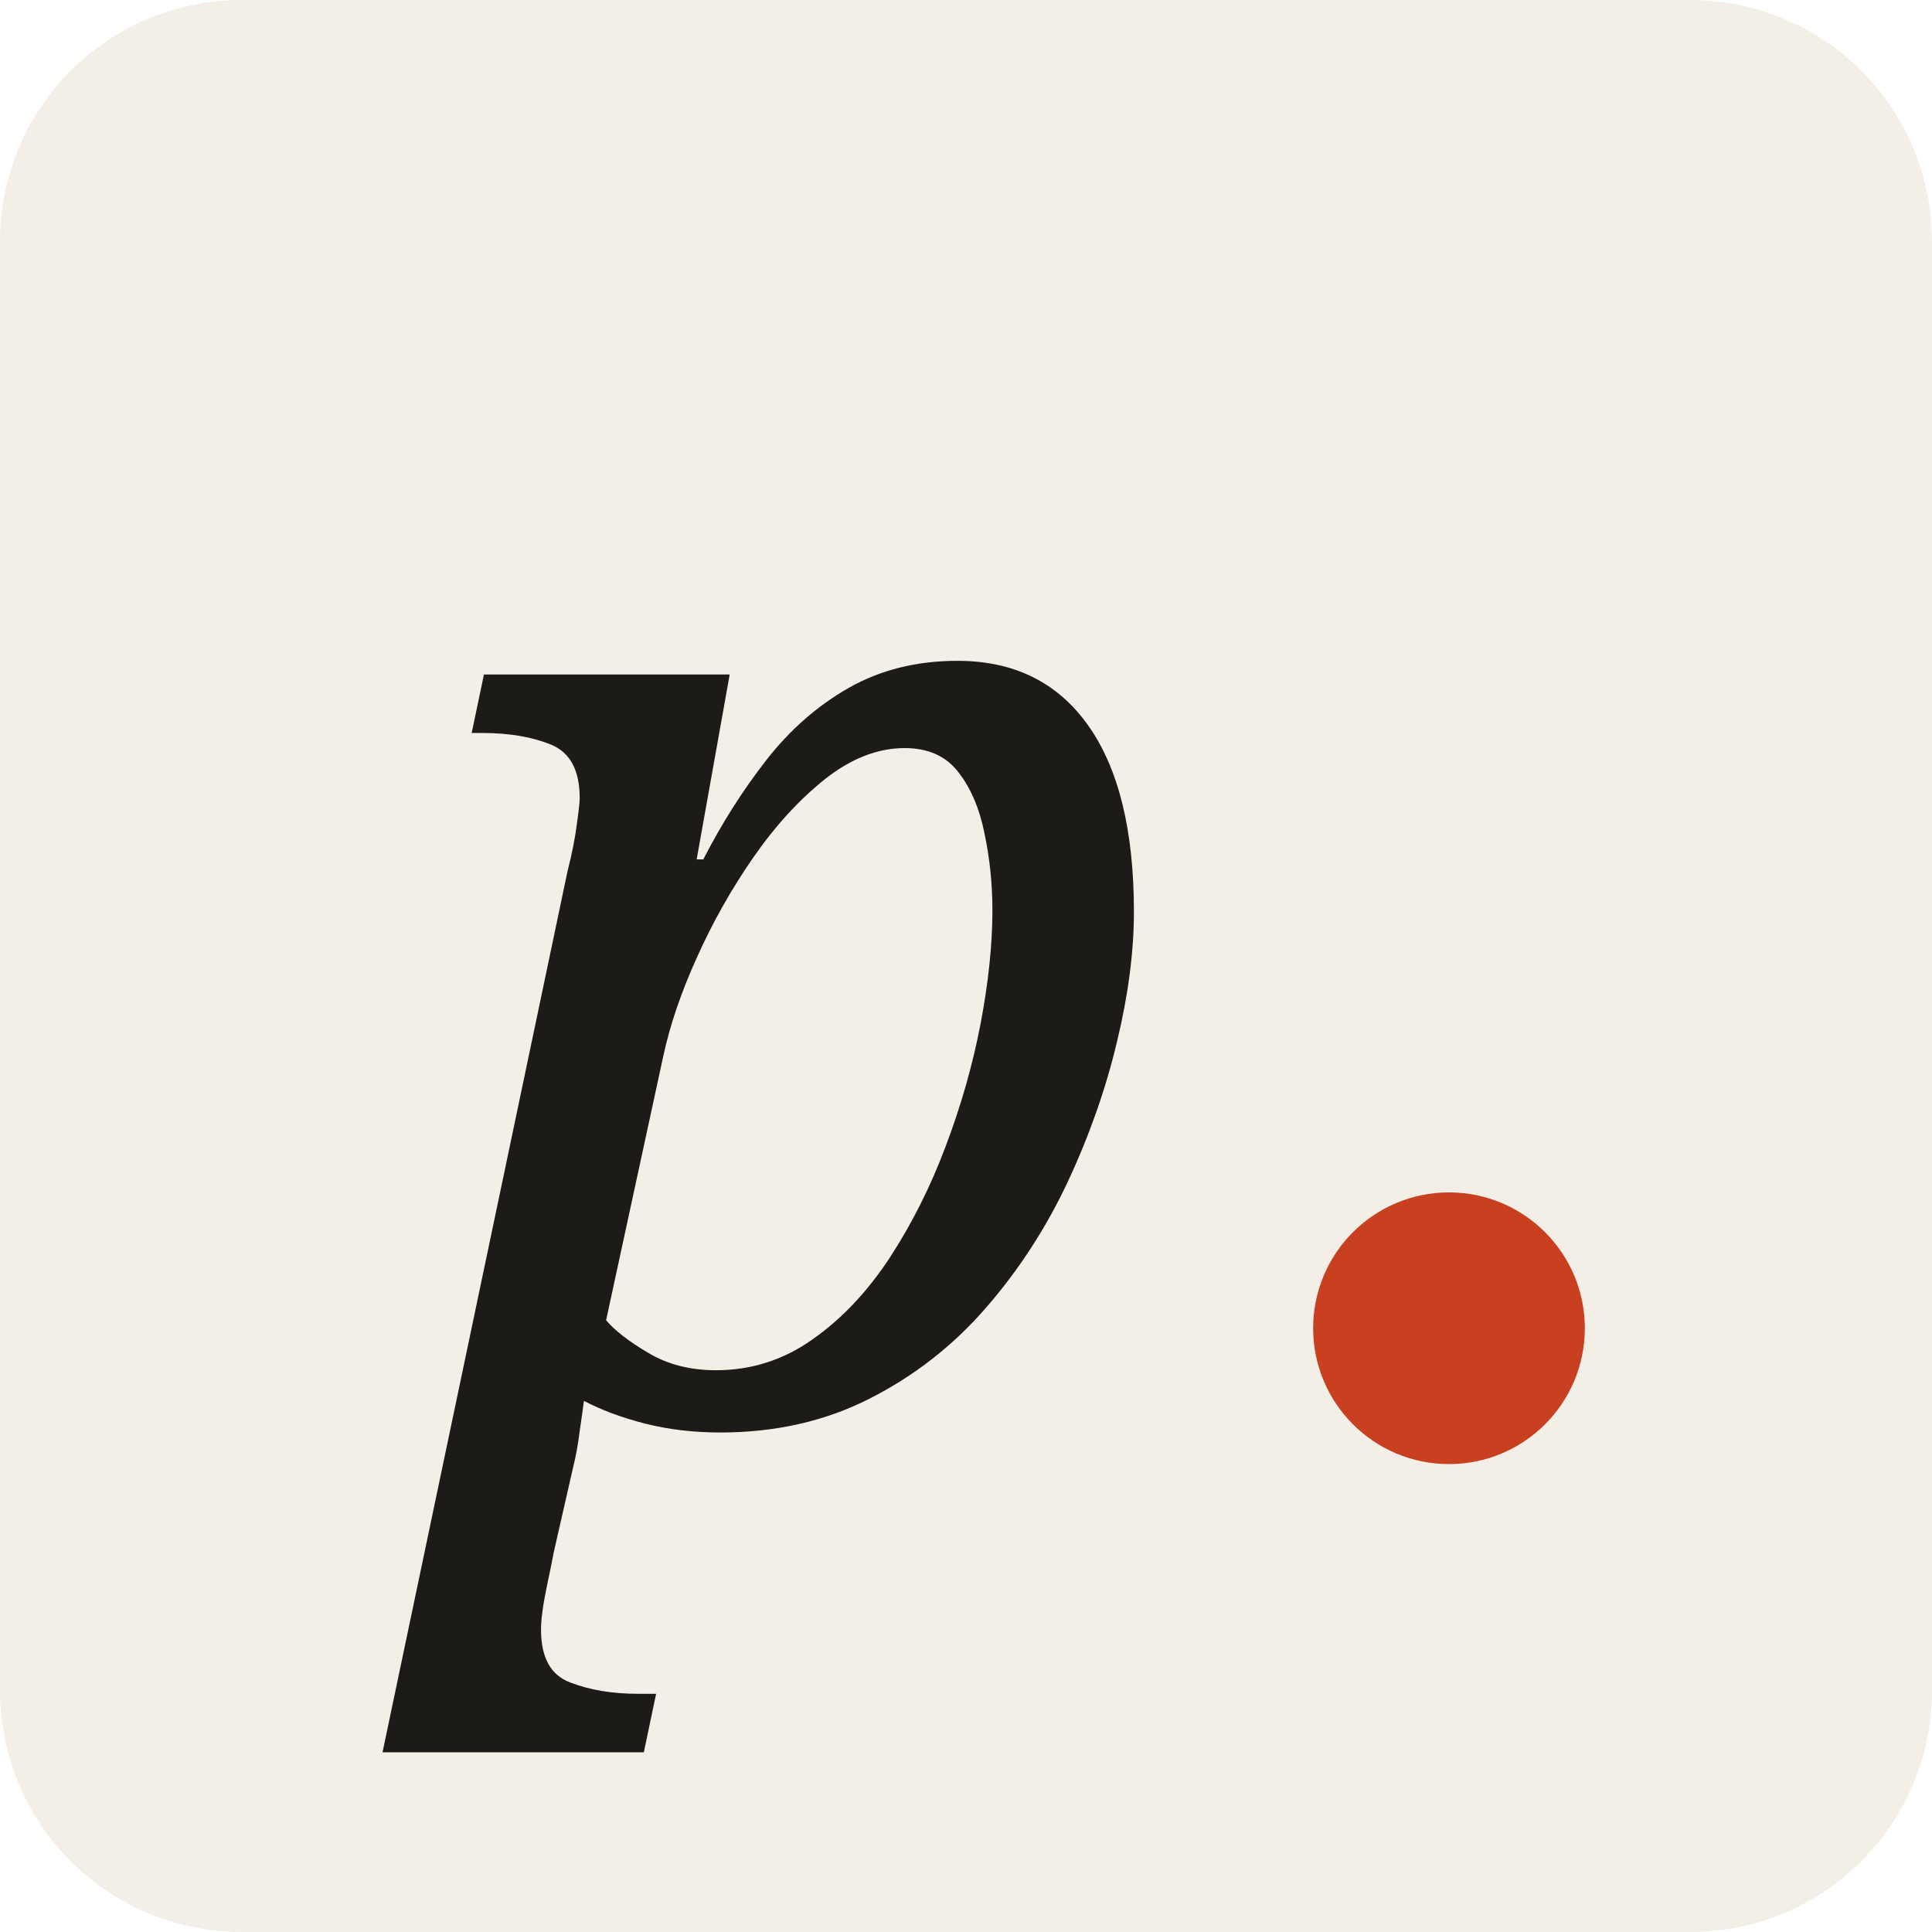
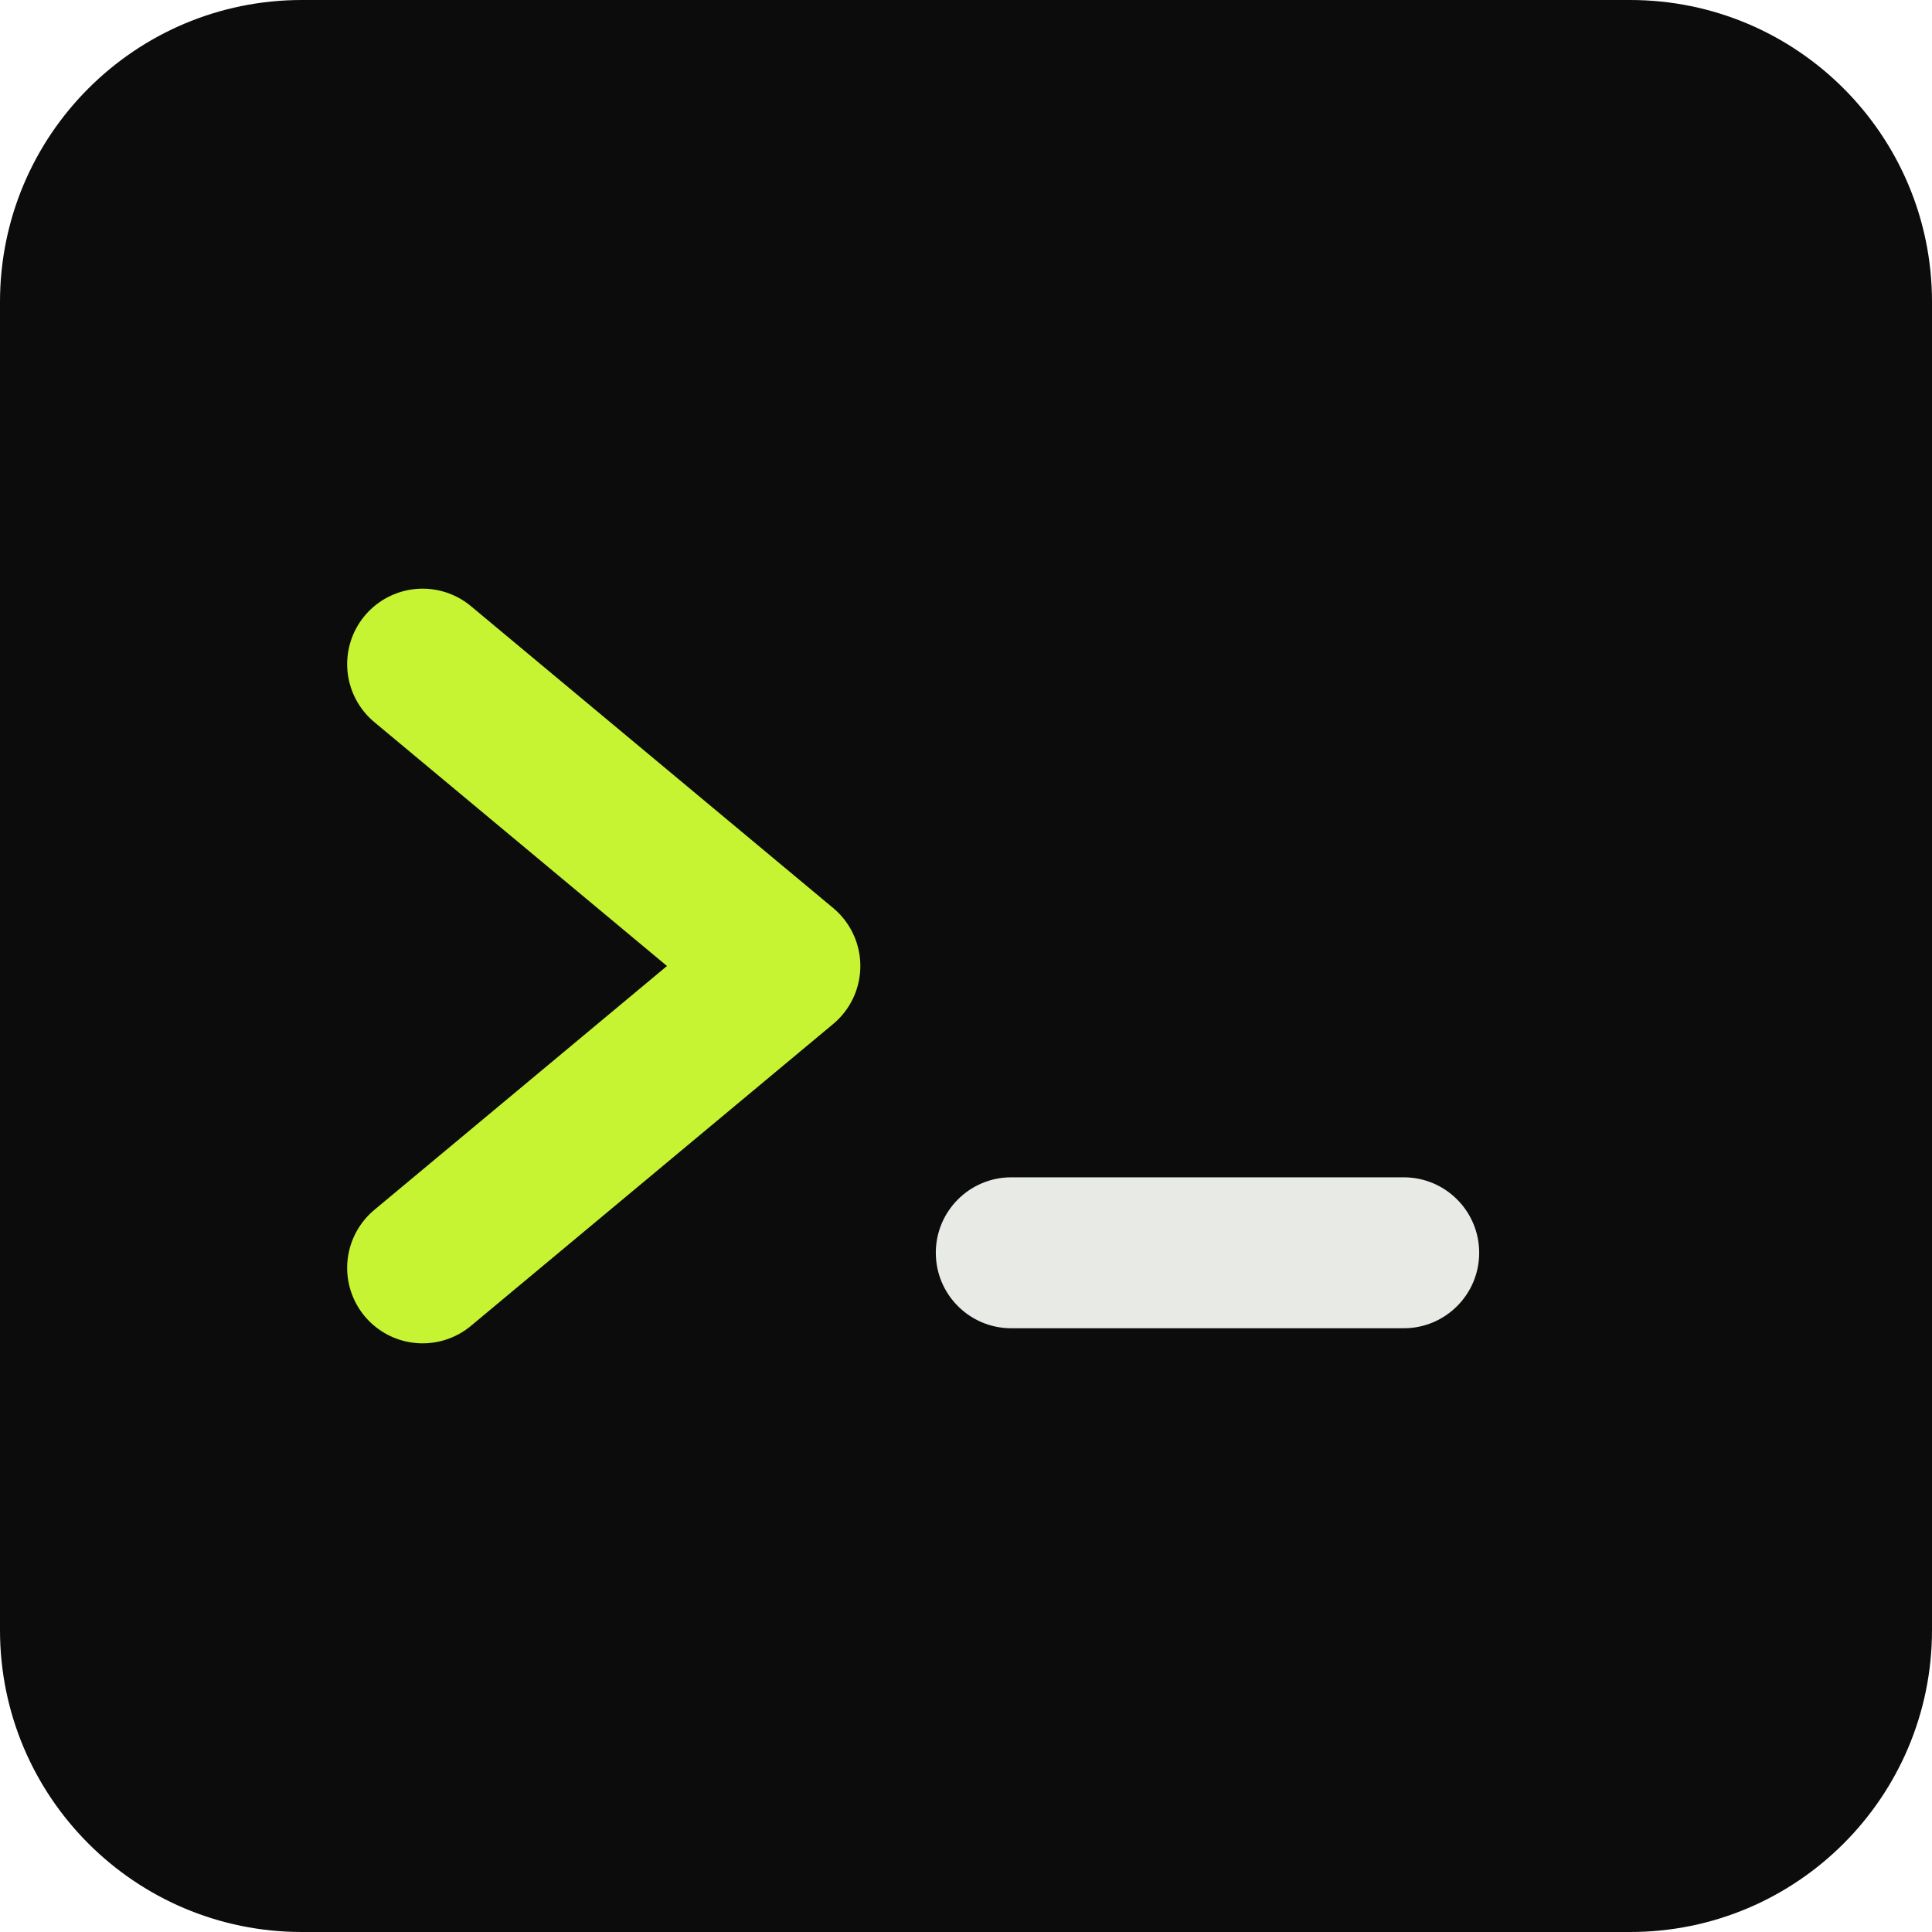
<svg xmlns="http://www.w3.org/2000/svg" viewBox="0 0 64 64">
-   <rect width="64" height="64" rx="8" fill="#f3efe6" />
-   <text x="13" y="47" fill="#1c1b18" font-size="46" font-family="Georgia,serif" font-style="italic">p</text>
-   <circle cx="48" cy="44" r="4.5" fill="#c8401f" />
+   <rect width="64" height="64" rx="10" fill="#0b0c0b" />
+   <path d="M14 22l12 10-12 10" fill="none" stroke="#c6f432" stroke-width="5" stroke-linecap="round" stroke-linejoin="round" />
+   <rect x="31" y="39" width="18" height="5" rx="2.5" fill="#e8eae6" />
</svg>
